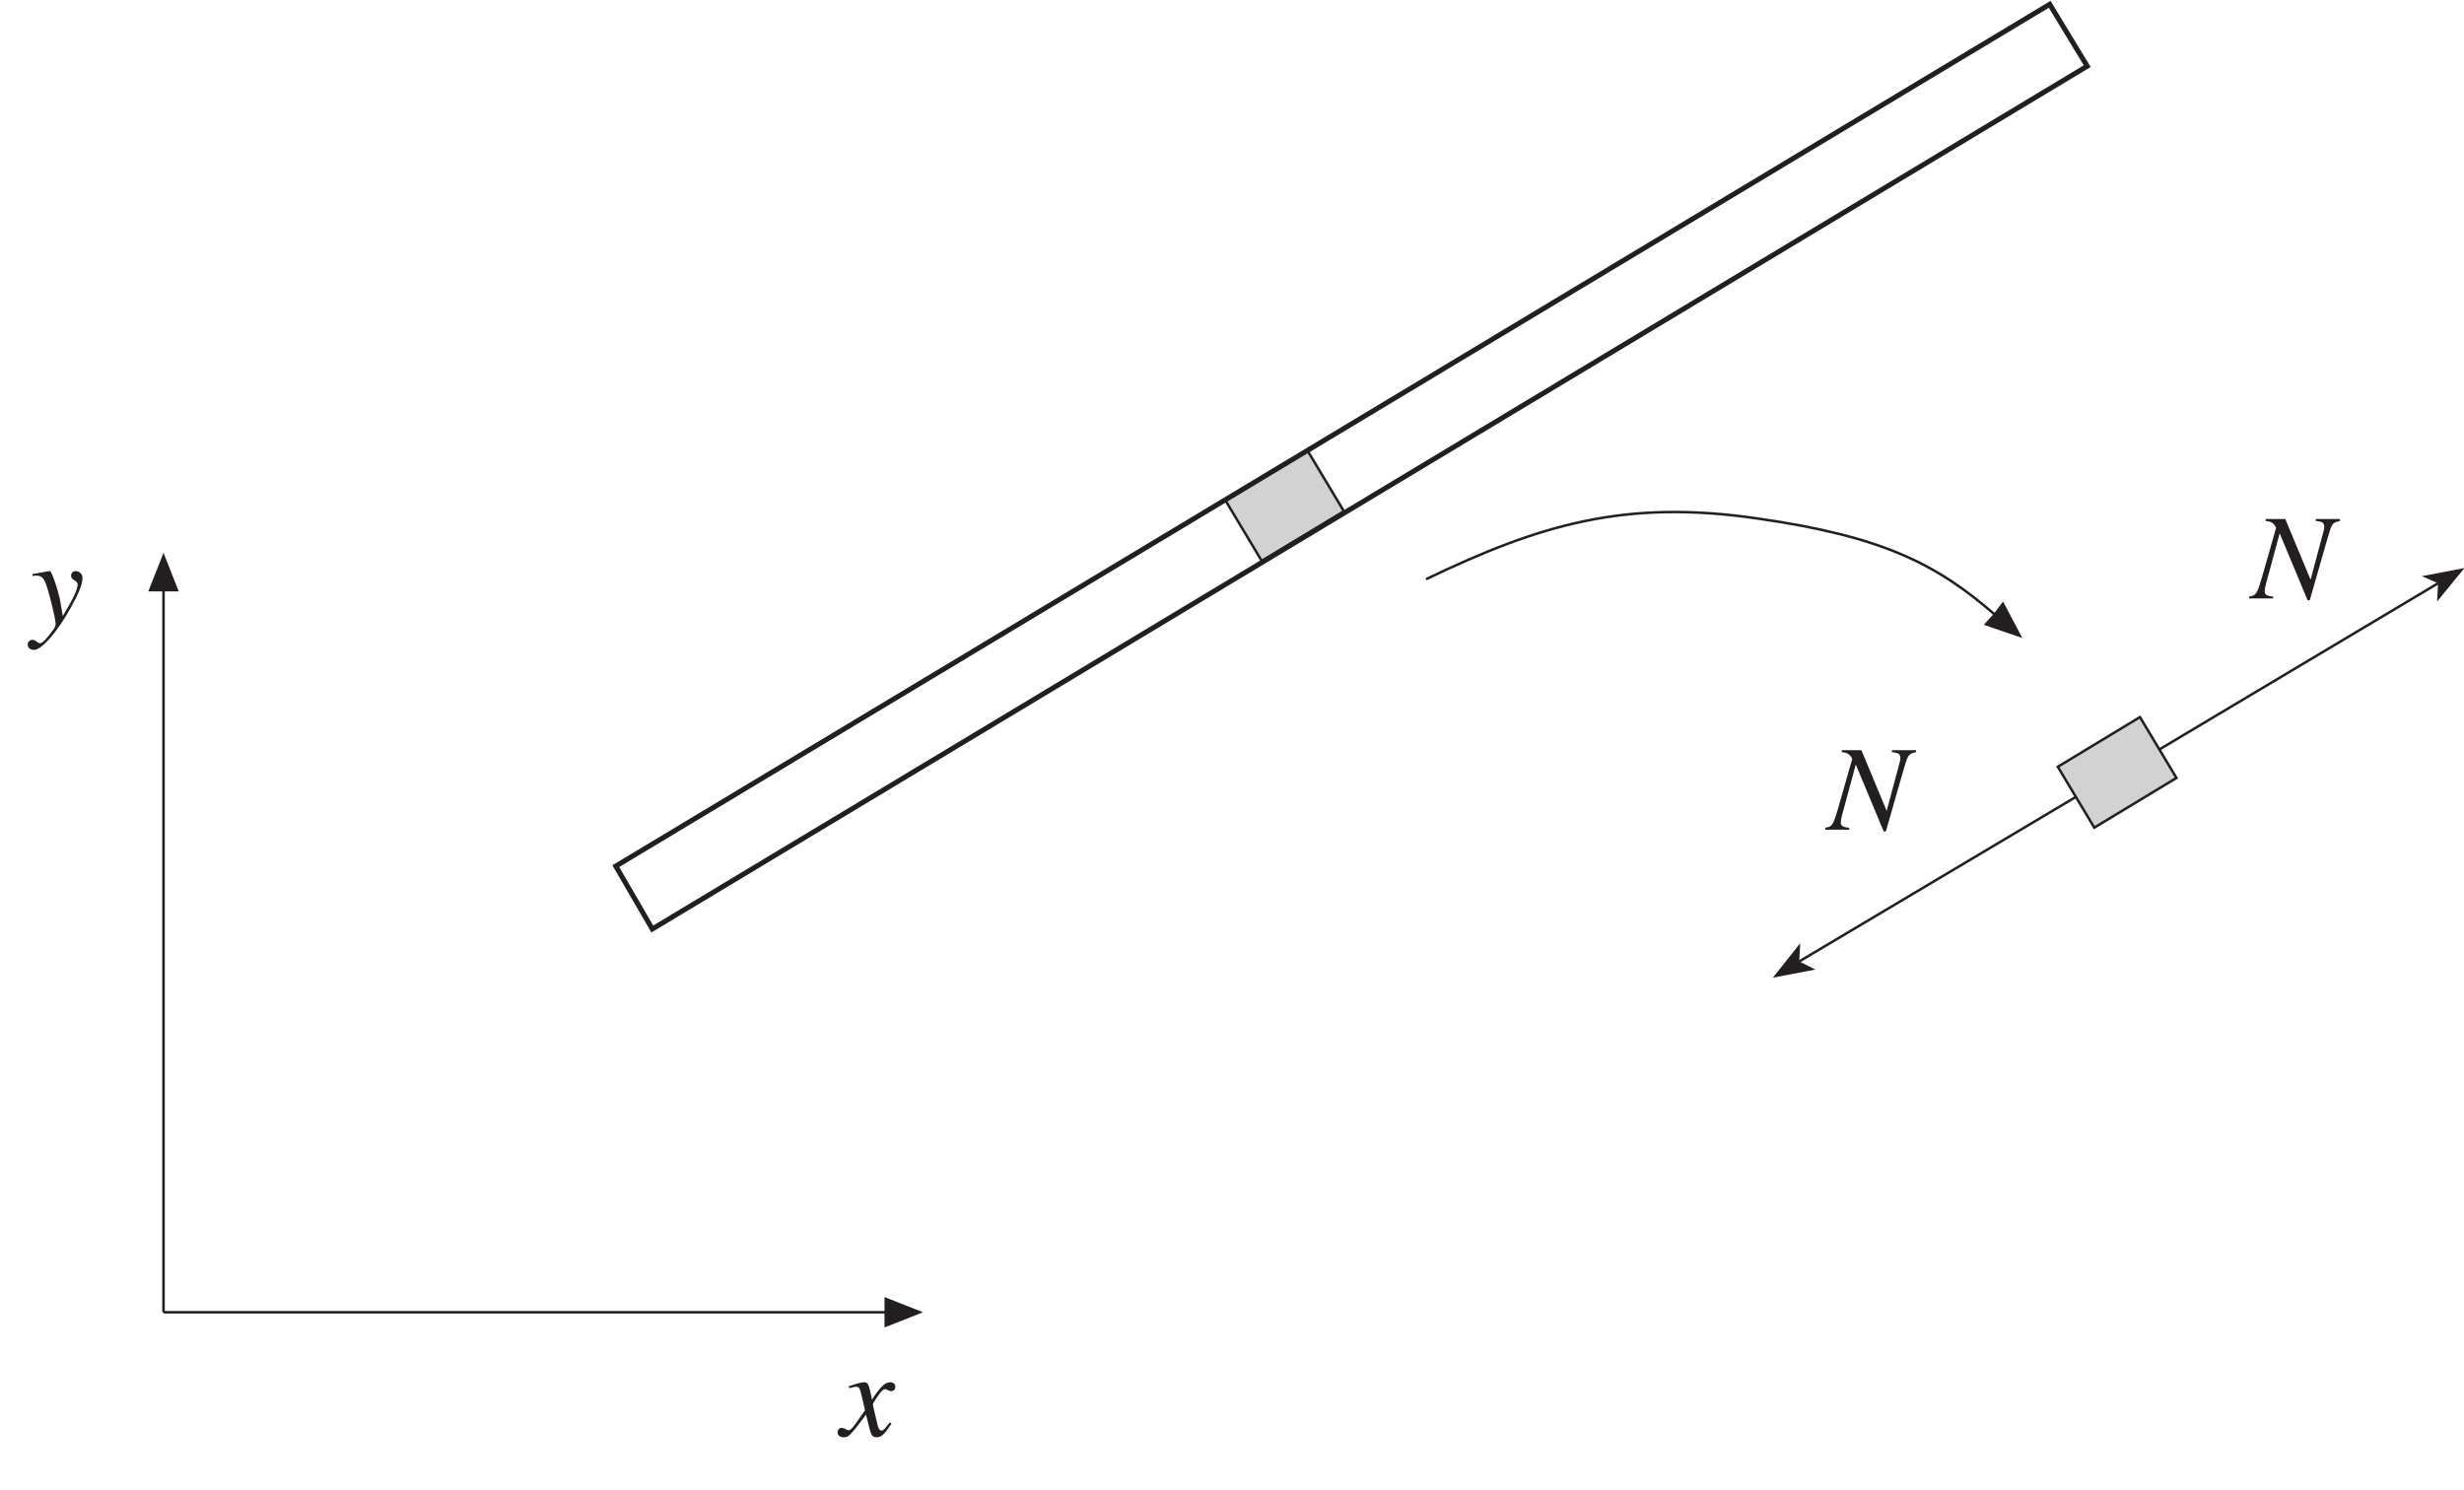
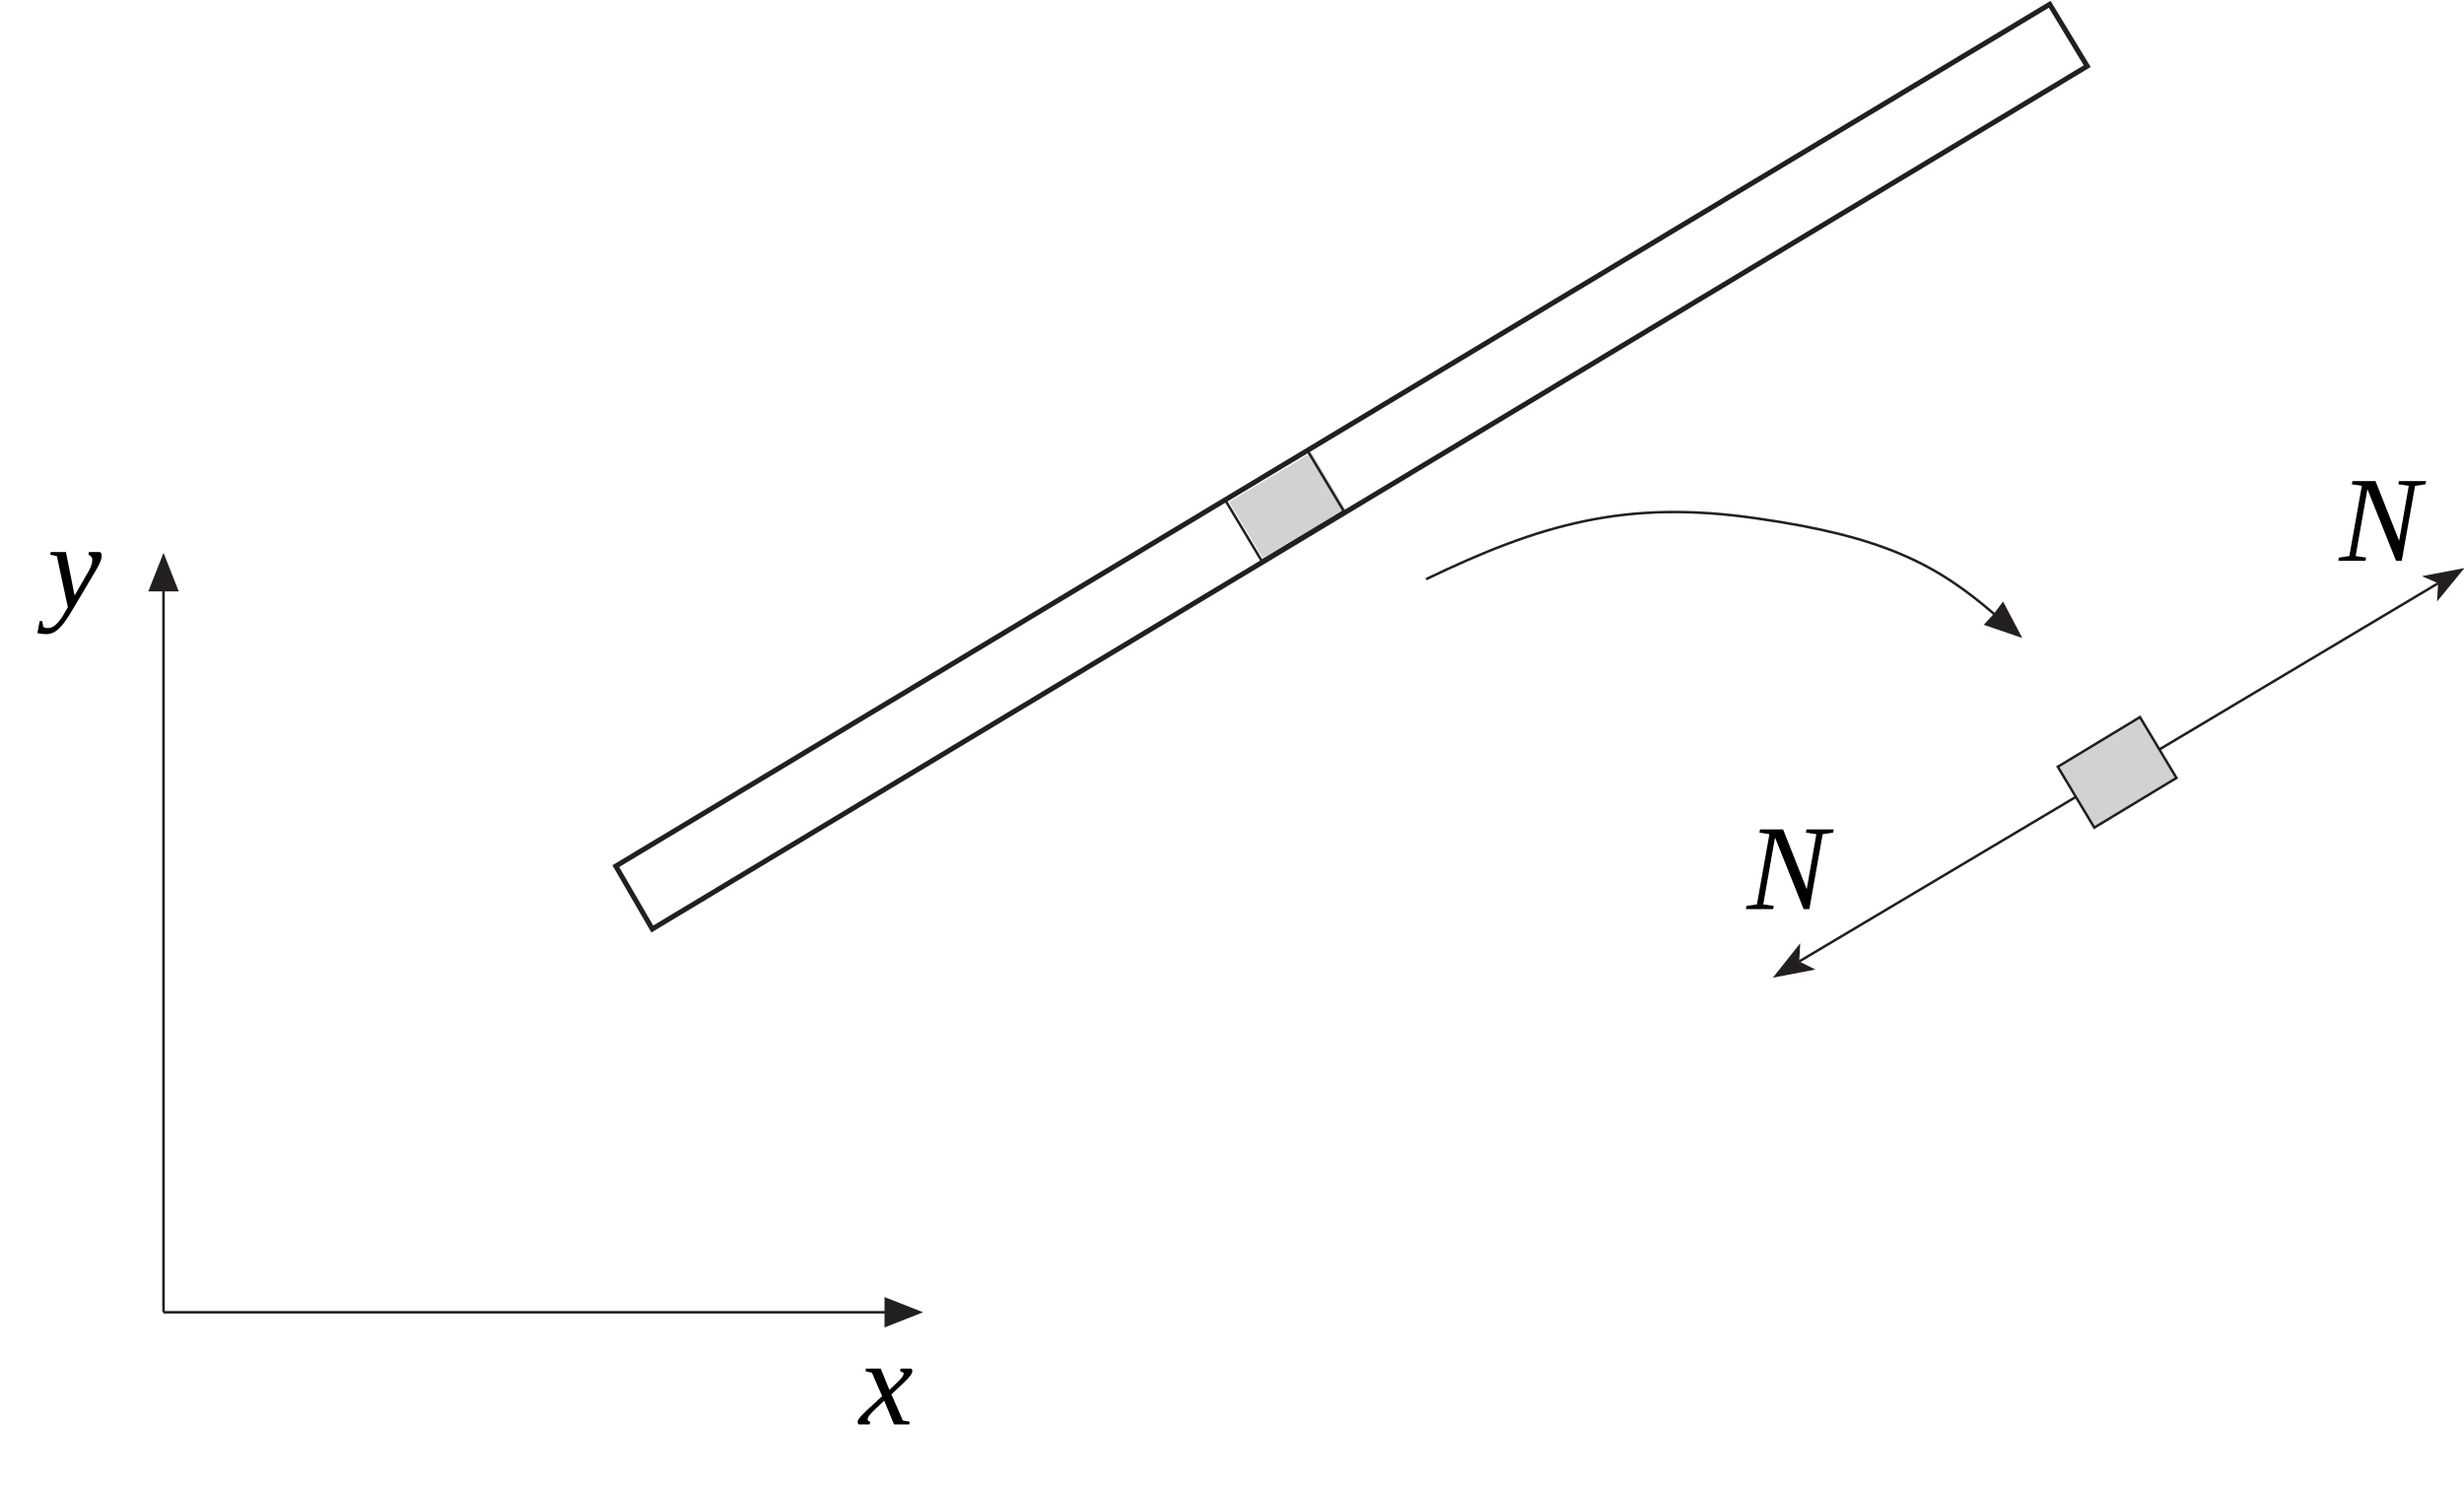
<svg xmlns="http://www.w3.org/2000/svg" version="1.1" id="svg1" width="323.973" height="195.933" viewBox="0 0 323.973 195.933">
  <defs id="defs1" />
  <g id="g1">
-     <path id="path1" d="m 1208.25,976.25 81,49 36,-60 -81,-49 -36,60" style="fill:#d3d2d2;fill-opacity:1;fill-rule:nonzero;stroke:none" transform="matrix(0.1333333,0,0,-0.1333333,0,195.9333)" />
+     <path id="path1" d="m 161.627,66.03 10.8,-6.533 4.8,8 -10.8,6.533 -4.8,-8" style="fill:#d3d2d2;fill-opacity:1;fill-rule:nonzero;stroke:none;stroke-width:0.133" />
    <path id="path2" d="m 1208.25,976.25 81,49 36,-60 -81,-49 z" style="fill:none;stroke:#231f20;stroke-width:2.5;stroke-linecap:butt;stroke-linejoin:miter;stroke-miterlimit:3.864;stroke-dasharray:none;stroke-opacity:1" transform="matrix(0.1333333,0,0,-0.1333333,0,195.9333)" />
    <path id="path3" d="m 607.25,615.25 1414,850 37,-61 -1415,-851 z" style="fill:none;stroke:#231f20;stroke-width:5;stroke-linecap:butt;stroke-linejoin:miter;stroke-miterlimit:3.864;stroke-dasharray:none;stroke-opacity:1" transform="matrix(0.1333333,0,0,-0.1333333,0,195.9333)" />
-     <path id="path4" d="m 4.828,-1.337 c -0.105,0.117 -0.164,0.188 -0.27,0.328 -0.27,0.363 -0.422,0.48 -0.562,0.48 -0.164,0 -0.281,-0.152 -0.363,-0.492 -0.035,-0.129 -0.035,-0.152 -0.047,-0.188 -0.293,-1.23 -0.434,-1.781 -0.434,-1.957 0.539,-0.938 0.961,-1.453 1.184,-1.453 0.07,0 0.176,0.035 0.281,0.094 0.152,0.082 0.234,0.105 0.34,0.105 0.234,0 0.41,-0.176 0.41,-0.434 0,-0.258 -0.211,-0.445 -0.492,-0.445 -0.527,0 -0.973,0.434 -1.816,1.723 l -0.129,-0.656 C 2.765,-5.052 2.625,-5.298 2.308,-5.298 c -0.281,0 -0.668,0.105 -1.406,0.352 -0.07,0.023 -0.07,0.023 -0.129,0.047 l 0.047,0.188 c 0.469,-0.129 0.551,-0.141 0.668,-0.141 0.305,0 0.375,0.117 0.539,0.832 l 0.352,1.477 -0.984,1.406 c -0.258,0.352 -0.48,0.574 -0.609,0.574 -0.082,0 -0.199,-0.035 -0.316,-0.105 -0.152,-0.094 -0.281,-0.129 -0.387,-0.129 -0.234,0 -0.41,0.188 -0.41,0.422 0,0.316 0.234,0.504 0.609,0.504 0.363,0 0.516,-0.105 1.113,-0.82 0.316,-0.398 0.586,-0.762 1.078,-1.418 l 0.363,1.441 c 0.152,0.621 0.305,0.797 0.691,0.797 0.457,0 0.773,-0.281 1.465,-1.359 z M -79.723,-84.804 c 0.152,-0.035 0.246,-0.047 0.375,-0.047 0.492,0 0.727,0.199 0.961,0.844 0.328,0.891 0.949,3.457 0.949,3.914 0,0.188 -0.082,0.387 -0.258,0.609 -0.328,0.445 -0.609,0.785 -0.75,0.938 -0.258,0.258 -0.387,0.363 -0.539,0.363 -0.082,0 -0.152,-0.035 -0.293,-0.141 -0.176,-0.141 -0.293,-0.199 -0.445,-0.199 -0.258,0 -0.469,0.199 -0.469,0.469 0,0.316 0.258,0.527 0.621,0.527 0.762,0 2.32,-1.793 3.633,-4.172 0.82,-1.477 1.148,-2.344 1.148,-2.93 0,-0.363 -0.293,-0.668 -0.656,-0.668 -0.281,0 -0.469,0.188 -0.469,0.445 0,0.199 0.094,0.316 0.34,0.469 0.223,0.141 0.305,0.246 0.305,0.41 0,0.48 -0.434,1.406 -1.465,3.105 l -0.234,-1.395 c -0.188,-1.066 -0.855,-3.035 -1.031,-3.035 h -0.047 c -0.023,0.012 -0.059,0.012 -0.117,0.012 -0.094,0.012 -0.539,0.094 -1.172,0.211 -0.059,0.012 -0.211,0.047 -0.387,0.07 z m 0,0" style="fill:#231f20;fill-opacity:1;fill-rule:nonzero;stroke:none" aria-label="x&#10;y" transform="matrix(1.333333,0,0,1.333333,110.5667,188.8333)" />
    <path id="path5" d="m 161.25,889.25 v -714" style="fill:none;stroke:#231f20;stroke-width:2.5;stroke-linecap:butt;stroke-linejoin:miter;stroke-miterlimit:3.864;stroke-dasharray:none;stroke-opacity:1" transform="matrix(0.1333333,0,0,-0.1333333,0,195.9333)" />
    <path id="path6" d="m 161.25,886.25 h -15 l 15,38 15,-38 h -15" style="fill:#231f20;fill-opacity:1;fill-rule:evenodd;stroke:none" transform="matrix(0.1333333,0,0,-0.1333333,0,195.9333)" />
    <path id="path7" d="m 161.25,175.25 h 714" style="fill:none;stroke:#231f20;stroke-width:2.5;stroke-linecap:butt;stroke-linejoin:miter;stroke-miterlimit:3.864;stroke-dasharray:none;stroke-opacity:1" transform="matrix(0.1333333,0,0,-0.1333333,0,195.9333)" />
    <path id="path8" d="m 872.25,175.25 v 15 l 38,-15 -38,-15 v 15" style="fill:#231f20;fill-opacity:1;fill-rule:evenodd;stroke:none" transform="matrix(0.1333333,0,0,-0.1333333,0,195.9333)" />
    <path id="path9" d="m 2129.25,730.25 275,164" style="fill:none;stroke:#231f20;stroke-width:2.5;stroke-linecap:butt;stroke-linejoin:miter;stroke-miterlimit:3.864;stroke-dasharray:none;stroke-opacity:1" transform="matrix(0.1333333,0,0,-0.1333333,0,195.9333)" />
    <path id="path10" d="m 2404.25,894.25 -16,7 42,8 -27,-33 1,18" style="fill:#231f20;fill-opacity:1;fill-rule:evenodd;stroke:none" transform="matrix(0.1333333,0,0,-0.1333333,0,195.9333)" />
    <path id="path11" d="m 1774.25,521.25 274,163" style="fill:none;stroke:#231f20;stroke-width:2.5;stroke-linecap:butt;stroke-linejoin:miter;stroke-miterlimit:3.864;stroke-dasharray:none;stroke-opacity:1" transform="matrix(0.1333333,0,0,-0.1333333,0,195.9333)" />
    <path id="path12" d="m 1774.25,521.25 16,-8 -42,-8 27,34 -1,-18" style="fill:#231f20;fill-opacity:1;fill-rule:evenodd;stroke:none" transform="matrix(0.1333333,0,0,-0.1333333,0,195.9333)" />
-     <path id="path13" d="M 8.72,-7.84 H 6.341 v 0.199 c 0.68,0.059 0.832,0.176 0.832,0.609 0,0.141 -0.023,0.27 -0.105,0.527 -0.012,0.035 -0.023,0.082 -0.023,0.094 l -1.219,4.559 -2.496,-5.988 H 1.396 v 0.199 c 0.562,0.047 0.797,0.199 1.031,0.668 l -1.43,5.004 c -0.457,1.535 -0.551,1.676 -1.23,1.781 V -5.859375e-4 H 2.134 V -0.188 c -0.621,-0.047 -0.832,-0.188 -0.832,-0.516 0,-0.164 0.035,-0.398 0.105,-0.656 l 1.371,-5.062 2.754,6.598 h 0.211 l 1.734,-6.035 c 0.445,-1.559 0.492,-1.617 1.242,-1.781 z M -33.081,14.961 h -2.379 v 0.199 c 0.68,0.059 0.832,0.176 0.832,0.609 0,0.141 -0.023,0.27 -0.105,0.527 -0.012,0.035 -0.023,0.082 -0.023,0.094 l -1.219,4.559 -2.496,-5.988 h -1.934 v 0.199 c 0.562,0.047 0.797,0.199 1.031,0.668 l -1.43,5.004 c -0.457,1.535 -0.551,1.676 -1.23,1.781 v 0.188 h 2.367 v -0.188 c -0.621,-0.047 -0.832,-0.188 -0.832,-0.516 0,-0.164 0.035,-0.398 0.105,-0.656 l 1.371,-5.062 2.754,6.598 h 0.211 l 1.734,-6.035 c 0.445,-1.559 0.492,-1.617 1.242,-1.781 z m 0,0" style="fill:#231f20;fill-opacity:1;fill-rule:nonzero;stroke:none" aria-label="N&#10;N" transform="matrix(1.333333,0,0,1.333333,296.0333,78.7)" />
    <path id="path14" d="m 2029.25,713.25 81,49 36,-60 -81,-49 -36,60" style="fill:#d3d2d2;fill-opacity:1;fill-rule:nonzero;stroke:none" transform="matrix(0.1333333,0,0,-0.1333333,0,195.9333)" />
    <path id="path15" d="m 2029.25,713.25 81,49 36,-60 -81,-49 z" style="fill:none;stroke:#231f20;stroke-width:2.5;stroke-linecap:butt;stroke-linejoin:miter;stroke-miterlimit:3.864;stroke-dasharray:none;stroke-opacity:1" transform="matrix(0.1333333,0,0,-0.1333333,0,195.9333)" />
    <path id="path16" d="m 1406.25,898.25 c 112.77,54.211 196.57,78.801 326,60 125.11,-17.816 177.61,-45.305 235,-95" style="fill:none;stroke:#231f20;stroke-width:2.5;stroke-linecap:butt;stroke-linejoin:miter;stroke-miterlimit:3.864;stroke-dasharray:none;stroke-opacity:1" transform="matrix(0.1333333,0,0,-0.1333333,0,195.9333)" />
    <path id="path17" d="m 1966.25,864.25 9,12 19,-36 -38,13 10,11" style="fill:#231f20;fill-opacity:1;fill-rule:evenodd;stroke:none" transform="matrix(0.1333333,0,0,-0.1333333,0,195.9333)" />
+     <text xml:space="preserve" style="font-style:italic;font-variant:normal;font-weight:normal;font-stretch:normal;font-size:16px;font-family:'Times New Roman';-inkscape-font-specification:'Times New Roman, Italic';font-variant-ligatures:normal;font-variant-caps:normal;font-variant-numeric:normal;font-variant-east-asian:normal;fill:#000000" x="112.974" y="187.315" id="text3">
+       <tspan id="tspan3" x="112.974" y="187.315">x</tspan>
+     </text>
+     <text xml:space="preserve" style="font-style:italic;font-variant:normal;font-weight:normal;font-stretch:normal;font-size:16px;font-family:'Times New Roman';-inkscape-font-specification:'Times New Roman, Italic';font-variant-ligatures:normal;font-variant-caps:normal;font-variant-numeric:normal;font-variant-east-asian:normal;fill:#000000" x="6.261" y="79.936" id="text4">
+       <tspan id="tspan4" x="6.261" y="79.936">y</tspan>
+     </text>
+     <text xml:space="preserve" style="font-style:italic;font-variant:normal;font-weight:normal;font-stretch:normal;font-size:12px;font-family:'Times New Roman';-inkscape-font-specification:'Times New Roman, Italic';font-variant-ligatures:normal;font-variant-caps:normal;font-variant-numeric:normal;font-variant-east-asian:normal;fill:#000000" x="229.681" y="119.554" id="text2">
+       <tspan id="tspan2" x="229.681" y="119.554" style="font-style:italic;font-variant:normal;font-weight:normal;font-stretch:normal;font-size:16px;font-family:'Times New Roman';-inkscape-font-specification:'Times New Roman, Italic';font-variant-ligatures:normal;font-variant-caps:normal;font-variant-numeric:normal;font-variant-east-asian:normal">N</tspan>
+     </text>
+     <text xml:space="preserve" style="font-style:italic;font-variant:normal;font-weight:normal;font-stretch:normal;font-size:12px;font-family:'Times New Roman';-inkscape-font-specification:'Times New Roman, Italic';font-variant-ligatures:normal;font-variant-caps:normal;font-variant-numeric:normal;font-variant-east-asian:normal;fill:#000000" x="307.57" y="73.747" id="text2-3">
+       <tspan id="tspan2-0" x="307.57" y="73.747" style="font-style:italic;font-variant:normal;font-weight:normal;font-stretch:normal;font-size:16px;font-family:'Times New Roman';-inkscape-font-specification:'Times New Roman, Italic';font-variant-ligatures:normal;font-variant-caps:normal;font-variant-numeric:normal;font-variant-east-asian:normal">N</tspan>
+     </text>
  </g>
</svg>
